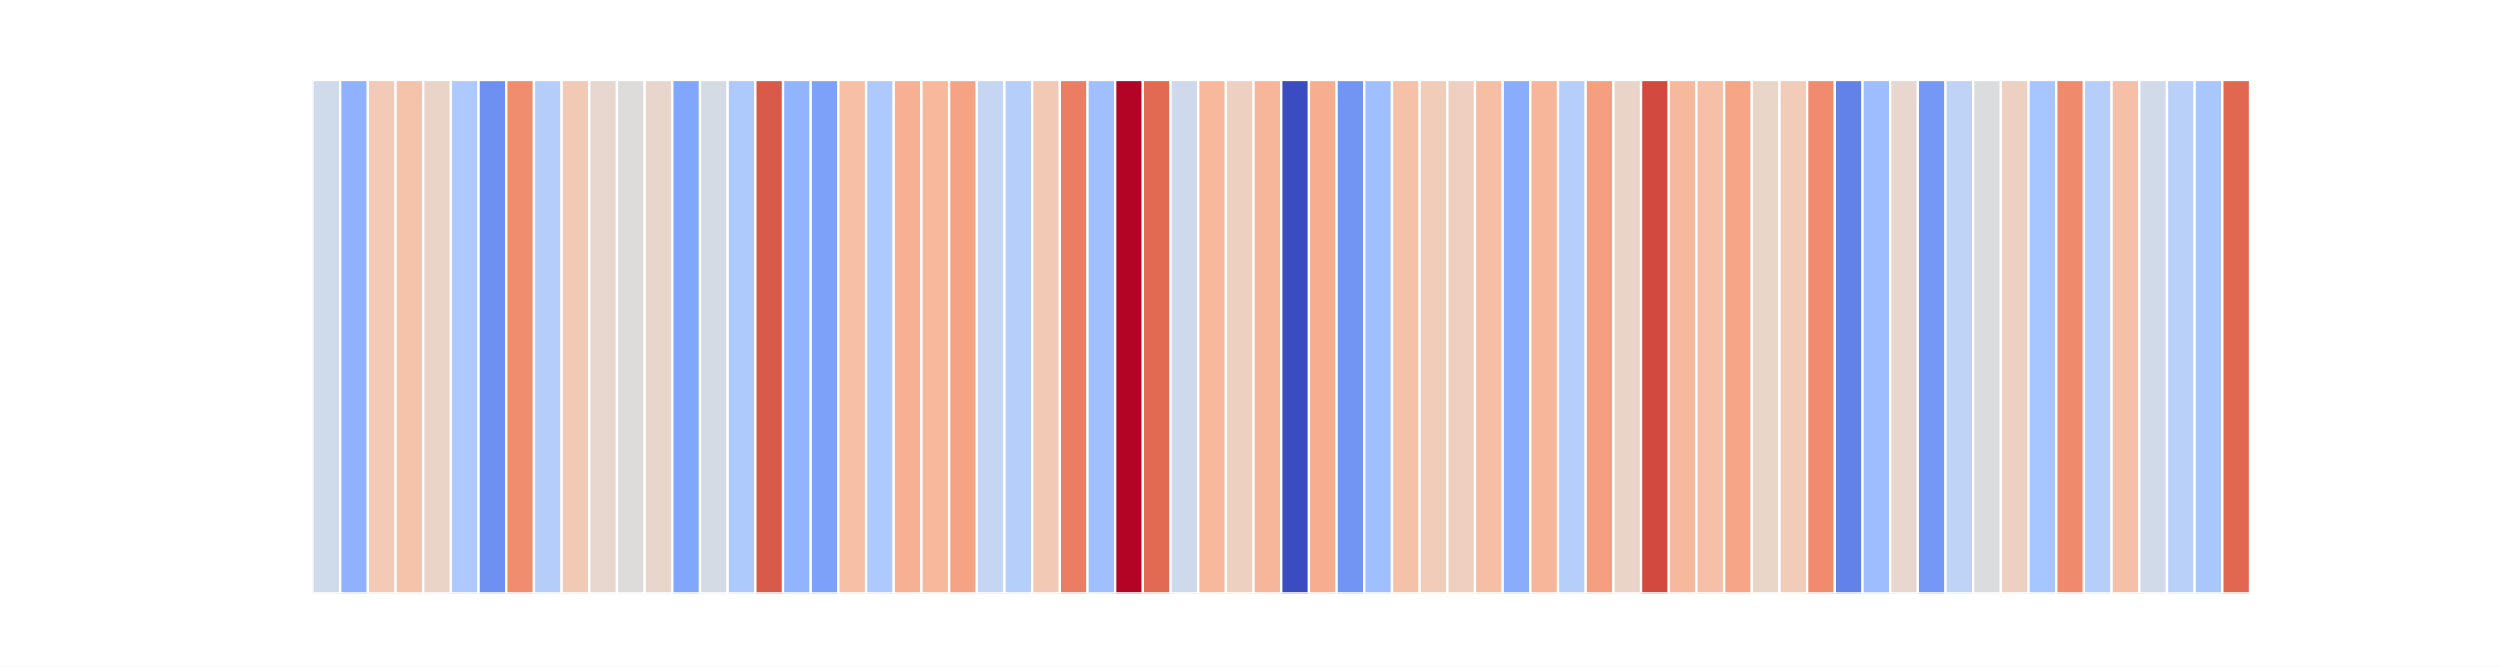
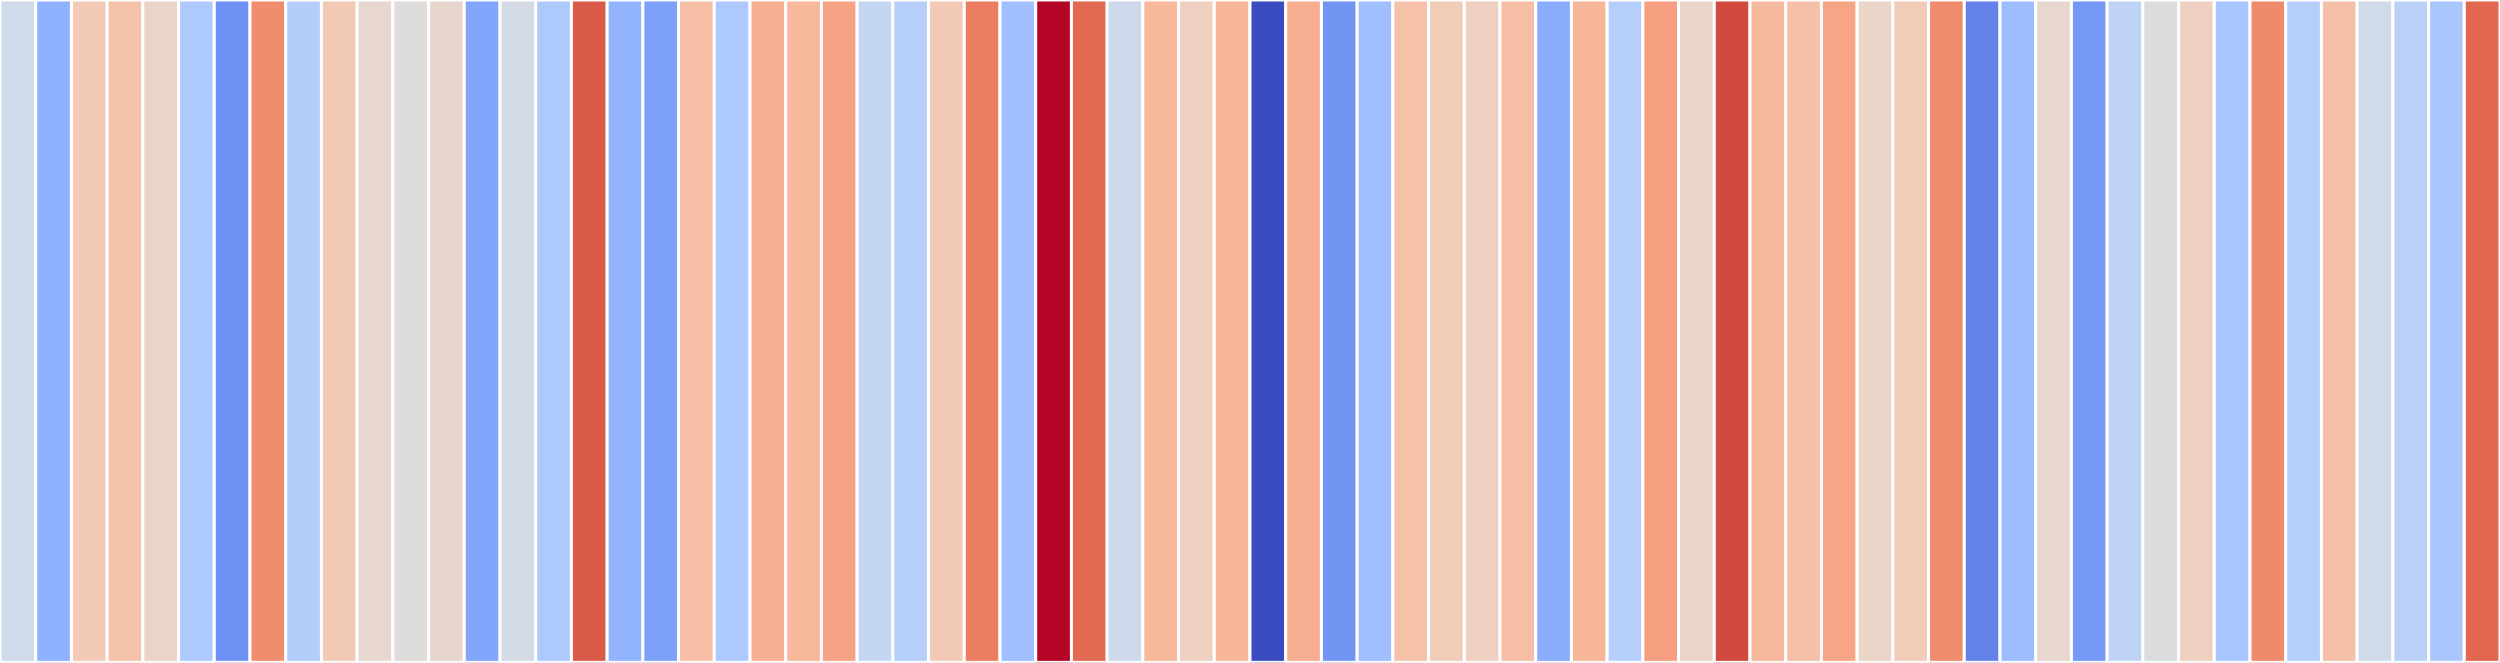
- <svg xmlns="http://www.w3.org/2000/svg" width="1080pt" height="288pt" viewBox="0 0 1080 288" version="1.1">
+ <svg xmlns="http://www.w3.org/2000/svg" width="837pt" height="221.76pt" viewBox="0 0 837 221.76" version="1.1">
  <defs>
    <style type="text/css">*{stroke-linejoin: round; stroke-linecap: butt}</style>
  </defs>
  <g id="figure_1">
    <g id="patch_1">
-       <path d="M 0 288  L 1080 288  L 1080 0  L 0 0  z " style="fill: #ffffff" />
+       <path d="M 0 221.76  L 837 221.76  L 837 0  L 0 0  z " style="fill: #ffffff" />
    </g>
    <g id="axes_1">
-       <g id="patch_2">
-         <path d="M 135 256.32  L 972 256.32  L 972 34.56  L 135 34.56  z " style="fill: #ffffff" />
+       <g id="QuadMesh_1">
+         <path d="M 0 -0  L 11.957 -0  L 11.957 221.76  L 0 221.76  L 0 -0  " clip-path="url(#pc85d2914f3)" style="fill: #cfdaea; stroke: #ffffff" />
+         <path d="M 11.957 -0  L 23.914 -0  L 23.914 221.76  L 11.957 221.76  L 11.957 -0  " clip-path="url(#pc85d2914f3)" style="fill: #8fb1fe; stroke: #ffffff" />
+         <path d="M 23.914 -0  L 35.871 -0  L 35.871 221.76  L 23.914 221.76  L 23.914 -0  " clip-path="url(#pc85d2914f3)" style="fill: #f2cab5; stroke: #ffffff" />
+         <path d="M 35.871 -0  L 47.829 -0  L 47.829 221.76  L 35.871 221.76  L 35.871 -0  " clip-path="url(#pc85d2914f3)" style="fill: #f5c2aa; stroke: #ffffff" />
+         <path d="M 47.829 -0  L 59.786 -0  L 59.786 221.76  L 47.829 221.76  L 47.829 -0  " clip-path="url(#pc85d2914f3)" style="fill: #ead4c8; stroke: #ffffff" />
+         <path d="M 59.786 -0  L 71.743 -0  L 71.743 221.76  L 59.786 221.76  L 59.786 -0  " clip-path="url(#pc85d2914f3)" style="fill: #adc9fd; stroke: #ffffff" />
+         <path d="M 71.743 -0  L 83.7 -0  L 83.7 221.76  L 71.743 221.76  L 71.743 -0  " clip-path="url(#pc85d2914f3)" style="fill: #6e90f2; stroke: #ffffff" />
+         <path d="M 83.7 -0  L 95.657 -0  L 95.657 221.76  L 83.7 221.76  L 83.7 -0  " clip-path="url(#pc85d2914f3)" style="fill: #f18d6f; stroke: #ffffff" />
+         <path d="M 95.657 -0  L 107.614 -0  L 107.614 221.76  L 95.657 221.76  L 95.657 -0  " clip-path="url(#pc85d2914f3)" style="fill: #b5cdfa; stroke: #ffffff" />
+         <path d="M 107.614 -0  L 119.571 -0  L 119.571 221.76  L 107.614 221.76  L 107.614 -0  " clip-path="url(#pc85d2914f3)" style="fill: #f2c9b4; stroke: #ffffff" />
+         <path d="M 119.571 -0  L 131.529 -0  L 131.529 221.76  L 119.571 221.76  L 119.571 -0  " clip-path="url(#pc85d2914f3)" style="fill: #e7d7ce; stroke: #ffffff" />
+         <path d="M 131.529 -0  L 143.486 -0  L 143.486 221.76  L 131.529 221.76  L 131.529 -0  " clip-path="url(#pc85d2914f3)" style="fill: #dedcdb; stroke: #ffffff" />
+         <path d="M 143.486 -0  L 155.443 -0  L 155.443 221.76  L 143.486 221.76  L 143.486 -0  " clip-path="url(#pc85d2914f3)" style="fill: #e8d6cc; stroke: #ffffff" />
+         <path d="M 155.443 -0  L 167.4 -0  L 167.4 221.76  L 155.443 221.76  L 155.443 -0  " clip-path="url(#pc85d2914f3)" style="fill: #82a6fb; stroke: #ffffff" />
+         <path d="M 167.4 -0  L 179.357 -0  L 179.357 221.76  L 167.4 221.76  L 167.4 -0  " clip-path="url(#pc85d2914f3)" style="fill: #d5dbe5; stroke: #ffffff" />
+         <path d="M 179.357 -0  L 191.314 -0  L 191.314 221.76  L 179.357 221.76  L 179.357 -0  " clip-path="url(#pc85d2914f3)" style="fill: #aec9fc; stroke: #ffffff" />
+         <path d="M 191.314 -0  L 203.271 -0  L 203.271 221.76  L 191.314 221.76  L 191.314 -0  " clip-path="url(#pc85d2914f3)" style="fill: #da5a49; stroke: #ffffff" />
+         <path d="M 203.271 -0  L 215.229 -0  L 215.229 221.76  L 203.271 221.76  L 203.271 -0  " clip-path="url(#pc85d2914f3)" style="fill: #92b4fe; stroke: #ffffff" />
+         <path d="M 215.229 -0  L 227.186 -0  L 227.186 221.76  L 215.229 221.76  L 215.229 -0  " clip-path="url(#pc85d2914f3)" style="fill: #7da0f9; stroke: #ffffff" />
+         <path d="M 227.186 -0  L 239.143 -0  L 239.143 221.76  L 227.186 221.76  L 227.186 -0  " clip-path="url(#pc85d2914f3)" style="fill: #f6bfa6; stroke: #ffffff" />
+         <path d="M 239.143 -0  L 251.1 -0  L 251.1 221.76  L 239.143 221.76  L 239.143 -0  " clip-path="url(#pc85d2914f3)" style="fill: #adc9fd; stroke: #ffffff" />
+         <path d="M 251.1 -0  L 263.057 -0  L 263.057 221.76  L 251.1 221.76  L 251.1 -0  " clip-path="url(#pc85d2914f3)" style="fill: #f7b093; stroke: #ffffff" />
+         <path d="M 263.057 -0  L 275.014 -0  L 275.014 221.76  L 263.057 221.76  L 263.057 -0  " clip-path="url(#pc85d2914f3)" style="fill: #f7b89c; stroke: #ffffff" />
+         <path d="M 275.014 -0  L 286.971 -0  L 286.971 221.76  L 275.014 221.76  L 275.014 -0  " clip-path="url(#pc85d2914f3)" style="fill: #f6a385; stroke: #ffffff" />
+         <path d="M 286.971 -0  L 298.929 -0  L 298.929 221.76  L 286.971 221.76  L 286.971 -0  " clip-path="url(#pc85d2914f3)" style="fill: #c5d6f2; stroke: #ffffff" />
+         <path d="M 298.929 -0  L 310.886 -0  L 310.886 221.76  L 298.929 221.76  L 298.929 -0  " clip-path="url(#pc85d2914f3)" style="fill: #b6cefa; stroke: #ffffff" />
+         <path d="M 310.886 -0  L 322.843 -0  L 322.843 221.76  L 310.886 221.76  L 310.886 -0  " clip-path="url(#pc85d2914f3)" style="fill: #f2c9b4; stroke: #ffffff" />
+         <path d="M 322.843 -0  L 334.8 -0  L 334.8 221.76  L 322.843 221.76  L 322.843 -0  " clip-path="url(#pc85d2914f3)" style="fill: #eb7d62; stroke: #ffffff" />
+         <path d="M 334.8 -0  L 346.757 -0  L 346.757 221.76  L 334.8 221.76  L 334.8 -0  " clip-path="url(#pc85d2914f3)" style="fill: #9fbfff; stroke: #ffffff" />
+         <path d="M 346.757 -0  L 358.714 -0  L 358.714 221.76  L 346.757 221.76  L 346.757 -0  " clip-path="url(#pc85d2914f3)" style="fill: #b40426; stroke: #ffffff" />
+         <path d="M 358.714 -0  L 370.671 -0  L 370.671 221.76  L 358.714 221.76  L 358.714 -0  " clip-path="url(#pc85d2914f3)" style="fill: #e26952; stroke: #ffffff" />
+         <path d="M 370.671 -0  L 382.629 -0  L 382.629 221.76  L 370.671 221.76  L 370.671 -0  " clip-path="url(#pc85d2914f3)" style="fill: #cedaeb; stroke: #ffffff" />
+         <path d="M 382.629 -0  L 394.586 -0  L 394.586 221.76  L 382.629 221.76  L 382.629 -0  " clip-path="url(#pc85d2914f3)" style="fill: #f7b89c; stroke: #ffffff" />
+         <path d="M 394.586 -0  L 406.543 -0  L 406.543 221.76  L 394.586 221.76  L 394.586 -0  " clip-path="url(#pc85d2914f3)" style="fill: #eed0c0; stroke: #ffffff" />
+         <path d="M 406.543 -0  L 418.5 -0  L 418.5 221.76  L 406.543 221.76  L 406.543 -0  " clip-path="url(#pc85d2914f3)" style="fill: #f7b599; stroke: #ffffff" />
+         <path d="M 418.5 -0  L 430.457 -0  L 430.457 221.76  L 418.5 221.76  L 418.5 -0  " clip-path="url(#pc85d2914f3)" style="fill: #3b4cc0; stroke: #ffffff" />
+         <path d="M 430.457 -0  L 442.414 -0  L 442.414 221.76  L 430.457 221.76  L 430.457 -0  " clip-path="url(#pc85d2914f3)" style="fill: #f7ad90; stroke: #ffffff" />
+         <path d="M 442.414 -0  L 454.371 -0  L 454.371 221.76  L 442.414 221.76  L 442.414 -0  " clip-path="url(#pc85d2914f3)" style="fill: #7295f4; stroke: #ffffff" />
+         <path d="M 454.371 -0  L 466.329 -0  L 466.329 221.76  L 454.371 221.76  L 454.371 -0  " clip-path="url(#pc85d2914f3)" style="fill: #9fbfff; stroke: #ffffff" />
+         <path d="M 466.329 -0  L 478.286 -0  L 478.286 221.76  L 466.329 221.76  L 466.329 -0  " clip-path="url(#pc85d2914f3)" style="fill: #f5c1a9; stroke: #ffffff" />
+         <path d="M 478.286 -0  L 490.243 -0  L 490.243 221.76  L 478.286 221.76  L 478.286 -0  " clip-path="url(#pc85d2914f3)" style="fill: #f1ccb8; stroke: #ffffff" />
+         <path d="M 490.243 -0  L 502.2 -0  L 502.2 221.76  L 490.243 221.76  L 490.243 -0  " clip-path="url(#pc85d2914f3)" style="fill: #efcfbf; stroke: #ffffff" />
+         <path d="M 502.2 -0  L 514.157 -0  L 514.157 221.76  L 502.2 221.76  L 502.2 -0  " clip-path="url(#pc85d2914f3)" style="fill: #f6bea4; stroke: #ffffff" />
+         <path d="M 514.157 -0  L 526.114 -0  L 526.114 221.76  L 514.157 221.76  L 514.157 -0  " clip-path="url(#pc85d2914f3)" style="fill: #89acfd; stroke: #ffffff" />
+         <path d="M 526.114 -0  L 538.071 -0  L 538.071 221.76  L 526.114 221.76  L 526.114 -0  " clip-path="url(#pc85d2914f3)" style="fill: #f7b599; stroke: #ffffff" />
+         <path d="M 538.071 -0  L 550.029 -0  L 550.029 221.76  L 538.071 221.76  L 538.071 -0  " clip-path="url(#pc85d2914f3)" style="fill: #b6cefa; stroke: #ffffff" />
+         <path d="M 550.029 -0  L 561.986 -0  L 561.986 221.76  L 550.029 221.76  L 550.029 -0  " clip-path="url(#pc85d2914f3)" style="fill: #f59f80; stroke: #ffffff" />
+         <path d="M 561.986 -0  L 573.943 -0  L 573.943 221.76  L 561.986 221.76  L 561.986 -0  " clip-path="url(#pc85d2914f3)" style="fill: #ead4c8; stroke: #ffffff" />
+         <path d="M 573.943 -0  L 585.9 -0  L 585.9 221.76  L 573.943 221.76  L 573.943 -0  " clip-path="url(#pc85d2914f3)" style="fill: #d1493f; stroke: #ffffff" />
+         <path d="M 585.9 -0  L 597.857 -0  L 597.857 221.76  L 585.9 221.76  L 585.9 -0  " clip-path="url(#pc85d2914f3)" style="fill: #f7b99e; stroke: #ffffff" />
+         <path d="M 597.857 -0  L 609.814 -0  L 609.814 221.76  L 597.857 221.76  L 597.857 -0  " clip-path="url(#pc85d2914f3)" style="fill: #f5c0a7; stroke: #ffffff" />
+         <path d="M 609.814 -0  L 621.771 -0  L 621.771 221.76  L 609.814 221.76  L 609.814 -0  " clip-path="url(#pc85d2914f3)" style="fill: #f6a586; stroke: #ffffff" />
+         <path d="M 621.771 -0  L 633.729 -0  L 633.729 221.76  L 621.771 221.76  L 621.771 -0  " clip-path="url(#pc85d2914f3)" style="fill: #ead5c9; stroke: #ffffff" />
+         <path d="M 633.729 -0  L 645.686 -0  L 645.686 221.76  L 633.729 221.76  L 633.729 -0  " clip-path="url(#pc85d2914f3)" style="fill: #f1ccb8; stroke: #ffffff" />
+         <path d="M 645.686 -0  L 657.643 -0  L 657.643 221.76  L 645.686 221.76  L 645.686 -0  " clip-path="url(#pc85d2914f3)" style="fill: #f08b6e; stroke: #ffffff" />
+         <path d="M 657.643 -0  L 669.6 -0  L 669.6 221.76  L 657.643 221.76  L 657.643 -0  " clip-path="url(#pc85d2914f3)" style="fill: #6282ea; stroke: #ffffff" />
+         <path d="M 669.6 -0  L 681.557 -0  L 681.557 221.76  L 669.6 221.76  L 669.6 -0  " clip-path="url(#pc85d2914f3)" style="fill: #9dbdff; stroke: #ffffff" />
+         <path d="M 681.557 -0  L 693.514 -0  L 693.514 221.76  L 681.557 221.76  L 681.557 -0  " clip-path="url(#pc85d2914f3)" style="fill: #e7d7ce; stroke: #ffffff" />
+         <path d="M 693.514 -0  L 705.471 -0  L 705.471 221.76  L 693.514 221.76  L 693.514 -0  " clip-path="url(#pc85d2914f3)" style="fill: #7597f6; stroke: #ffffff" />
+         <path d="M 705.471 -0  L 717.429 -0  L 717.429 221.76  L 705.471 221.76  L 705.471 -0  " clip-path="url(#pc85d2914f3)" style="fill: #bfd3f6; stroke: #ffffff" />
+         <path d="M 717.429 -0  L 729.386 -0  L 729.386 221.76  L 717.429 221.76  L 717.429 -0  " clip-path="url(#pc85d2914f3)" style="fill: #dbdcde; stroke: #ffffff" />
+         <path d="M 729.386 -0  L 741.343 -0  L 741.343 221.76  L 729.386 221.76  L 729.386 -0  " clip-path="url(#pc85d2914f3)" style="fill: #eed0c0; stroke: #ffffff" />
+         <path d="M 741.343 -0  L 753.3 -0  L 753.3 221.76  L 741.343 221.76  L 741.343 -0  " clip-path="url(#pc85d2914f3)" style="fill: #a7c5fe; stroke: #ffffff" />
+         <path d="M 753.3 -0  L 765.257 -0  L 765.257 221.76  L 753.3 221.76  L 753.3 -0  " clip-path="url(#pc85d2914f3)" style="fill: #f08a6c; stroke: #ffffff" />
+         <path d="M 765.257 -0  L 777.214 -0  L 777.214 221.76  L 765.257 221.76  L 765.257 -0  " clip-path="url(#pc85d2914f3)" style="fill: #b6cefa; stroke: #ffffff" />
+         <path d="M 777.214 -0  L 789.171 -0  L 789.171 221.76  L 777.214 221.76  L 777.214 -0  " clip-path="url(#pc85d2914f3)" style="fill: #f5c0a7; stroke: #ffffff" />
+         <path d="M 789.171 -0  L 801.129 -0  L 801.129 221.76  L 789.171 221.76  L 789.171 -0  " clip-path="url(#pc85d2914f3)" style="fill: #d1dae9; stroke: #ffffff" />
+         <path d="M 801.129 -0  L 813.086 -0  L 813.086 221.76  L 801.129 221.76  L 801.129 -0  " clip-path="url(#pc85d2914f3)" style="fill: #b9d0f9; stroke: #ffffff" />
+         <path d="M 813.086 -0  L 825.043 -0  L 825.043 221.76  L 813.086 221.76  L 813.086 -0  " clip-path="url(#pc85d2914f3)" style="fill: #aac7fd; stroke: #ffffff" />
+         <path d="M 825.043 -0  L 837 -0  L 837 221.76  L 825.043 221.76  L 825.043 -0  " clip-path="url(#pc85d2914f3)" style="fill: #e16751; stroke: #ffffff" />
      </g>
-       <g id="QuadMesh_1">
-         <path d="M 135 34.56  L 146.957 34.56  L 146.957 256.32  L 135 256.32  L 135 34.56  " clip-path="url(#p5ff3f18e24)" style="fill: #cfdaea; stroke: #ffffff" />
-         <path d="M 146.957 34.56  L 158.914 34.56  L 158.914 256.32  L 146.957 256.32  L 146.957 34.56  " clip-path="url(#p5ff3f18e24)" style="fill: #8fb1fe; stroke: #ffffff" />
-         <path d="M 158.914 34.56  L 170.871 34.56  L 170.871 256.32  L 158.914 256.32  L 158.914 34.56  " clip-path="url(#p5ff3f18e24)" style="fill: #f2cab5; stroke: #ffffff" />
-         <path d="M 170.871 34.56  L 182.829 34.56  L 182.829 256.32  L 170.871 256.32  L 170.871 34.56  " clip-path="url(#p5ff3f18e24)" style="fill: #f5c2aa; stroke: #ffffff" />
-         <path d="M 182.829 34.56  L 194.786 34.56  L 194.786 256.32  L 182.829 256.32  L 182.829 34.56  " clip-path="url(#p5ff3f18e24)" style="fill: #ead4c8; stroke: #ffffff" />
-         <path d="M 194.786 34.56  L 206.743 34.56  L 206.743 256.32  L 194.786 256.32  L 194.786 34.56  " clip-path="url(#p5ff3f18e24)" style="fill: #adc9fd; stroke: #ffffff" />
-         <path d="M 206.743 34.56  L 218.7 34.56  L 218.7 256.32  L 206.743 256.32  L 206.743 34.56  " clip-path="url(#p5ff3f18e24)" style="fill: #6e90f2; stroke: #ffffff" />
-         <path d="M 218.7 34.56  L 230.657 34.56  L 230.657 256.32  L 218.7 256.32  L 218.7 34.56  " clip-path="url(#p5ff3f18e24)" style="fill: #f18d6f; stroke: #ffffff" />
-         <path d="M 230.657 34.56  L 242.614 34.56  L 242.614 256.32  L 230.657 256.32  L 230.657 34.56  " clip-path="url(#p5ff3f18e24)" style="fill: #b5cdfa; stroke: #ffffff" />
-         <path d="M 242.614 34.56  L 254.571 34.56  L 254.571 256.32  L 242.614 256.32  L 242.614 34.56  " clip-path="url(#p5ff3f18e24)" style="fill: #f2c9b4; stroke: #ffffff" />
-         <path d="M 254.571 34.56  L 266.529 34.56  L 266.529 256.32  L 254.571 256.32  L 254.571 34.56  " clip-path="url(#p5ff3f18e24)" style="fill: #e7d7ce; stroke: #ffffff" />
-         <path d="M 266.529 34.56  L 278.486 34.56  L 278.486 256.32  L 266.529 256.32  L 266.529 34.56  " clip-path="url(#p5ff3f18e24)" style="fill: #dedcdb; stroke: #ffffff" />
-         <path d="M 278.486 34.56  L 290.443 34.56  L 290.443 256.32  L 278.486 256.32  L 278.486 34.56  " clip-path="url(#p5ff3f18e24)" style="fill: #e8d6cc; stroke: #ffffff" />
-         <path d="M 290.443 34.56  L 302.4 34.56  L 302.4 256.32  L 290.443 256.32  L 290.443 34.56  " clip-path="url(#p5ff3f18e24)" style="fill: #82a6fb; stroke: #ffffff" />
-         <path d="M 302.4 34.56  L 314.357 34.56  L 314.357 256.32  L 302.4 256.32  L 302.4 34.56  " clip-path="url(#p5ff3f18e24)" style="fill: #d5dbe5; stroke: #ffffff" />
-         <path d="M 314.357 34.56  L 326.314 34.56  L 326.314 256.32  L 314.357 256.32  L 314.357 34.56  " clip-path="url(#p5ff3f18e24)" style="fill: #aec9fc; stroke: #ffffff" />
-         <path d="M 326.314 34.56  L 338.271 34.56  L 338.271 256.32  L 326.314 256.32  L 326.314 34.56  " clip-path="url(#p5ff3f18e24)" style="fill: #da5a49; stroke: #ffffff" />
-         <path d="M 338.271 34.56  L 350.229 34.56  L 350.229 256.32  L 338.271 256.32  L 338.271 34.56  " clip-path="url(#p5ff3f18e24)" style="fill: #92b4fe; stroke: #ffffff" />
-         <path d="M 350.229 34.56  L 362.186 34.56  L 362.186 256.32  L 350.229 256.32  L 350.229 34.56  " clip-path="url(#p5ff3f18e24)" style="fill: #7da0f9; stroke: #ffffff" />
-         <path d="M 362.186 34.56  L 374.143 34.56  L 374.143 256.32  L 362.186 256.32  L 362.186 34.56  " clip-path="url(#p5ff3f18e24)" style="fill: #f6bfa6; stroke: #ffffff" />
-         <path d="M 374.143 34.56  L 386.1 34.56  L 386.1 256.32  L 374.143 256.32  L 374.143 34.56  " clip-path="url(#p5ff3f18e24)" style="fill: #adc9fd; stroke: #ffffff" />
-         <path d="M 386.1 34.56  L 398.057 34.56  L 398.057 256.32  L 386.1 256.32  L 386.1 34.56  " clip-path="url(#p5ff3f18e24)" style="fill: #f7b093; stroke: #ffffff" />
-         <path d="M 398.057 34.56  L 410.014 34.56  L 410.014 256.32  L 398.057 256.32  L 398.057 34.56  " clip-path="url(#p5ff3f18e24)" style="fill: #f7b89c; stroke: #ffffff" />
-         <path d="M 410.014 34.56  L 421.971 34.56  L 421.971 256.32  L 410.014 256.32  L 410.014 34.56  " clip-path="url(#p5ff3f18e24)" style="fill: #f6a385; stroke: #ffffff" />
-         <path d="M 421.971 34.56  L 433.929 34.56  L 433.929 256.32  L 421.971 256.32  L 421.971 34.56  " clip-path="url(#p5ff3f18e24)" style="fill: #c5d6f2; stroke: #ffffff" />
-         <path d="M 433.929 34.56  L 445.886 34.56  L 445.886 256.32  L 433.929 256.32  L 433.929 34.56  " clip-path="url(#p5ff3f18e24)" style="fill: #b6cefa; stroke: #ffffff" />
-         <path d="M 445.886 34.56  L 457.843 34.56  L 457.843 256.32  L 445.886 256.32  L 445.886 34.56  " clip-path="url(#p5ff3f18e24)" style="fill: #f2c9b4; stroke: #ffffff" />
-         <path d="M 457.843 34.56  L 469.8 34.56  L 469.8 256.32  L 457.843 256.32  L 457.843 34.56  " clip-path="url(#p5ff3f18e24)" style="fill: #eb7d62; stroke: #ffffff" />
-         <path d="M 469.8 34.56  L 481.757 34.56  L 481.757 256.32  L 469.8 256.32  L 469.8 34.56  " clip-path="url(#p5ff3f18e24)" style="fill: #9fbfff; stroke: #ffffff" />
-         <path d="M 481.757 34.56  L 493.714 34.56  L 493.714 256.32  L 481.757 256.32  L 481.757 34.56  " clip-path="url(#p5ff3f18e24)" style="fill: #b40426; stroke: #ffffff" />
-         <path d="M 493.714 34.56  L 505.671 34.56  L 505.671 256.32  L 493.714 256.32  L 493.714 34.56  " clip-path="url(#p5ff3f18e24)" style="fill: #e26952; stroke: #ffffff" />
-         <path d="M 505.671 34.56  L 517.629 34.56  L 517.629 256.32  L 505.671 256.32  L 505.671 34.56  " clip-path="url(#p5ff3f18e24)" style="fill: #cedaeb; stroke: #ffffff" />
-         <path d="M 517.629 34.56  L 529.586 34.56  L 529.586 256.32  L 517.629 256.32  L 517.629 34.56  " clip-path="url(#p5ff3f18e24)" style="fill: #f7b89c; stroke: #ffffff" />
-         <path d="M 529.586 34.56  L 541.543 34.56  L 541.543 256.32  L 529.586 256.32  L 529.586 34.56  " clip-path="url(#p5ff3f18e24)" style="fill: #eed0c0; stroke: #ffffff" />
-         <path d="M 541.543 34.56  L 553.5 34.56  L 553.5 256.32  L 541.543 256.32  L 541.543 34.56  " clip-path="url(#p5ff3f18e24)" style="fill: #f7b599; stroke: #ffffff" />
-         <path d="M 553.5 34.56  L 565.457 34.56  L 565.457 256.32  L 553.5 256.32  L 553.5 34.56  " clip-path="url(#p5ff3f18e24)" style="fill: #3b4cc0; stroke: #ffffff" />
-         <path d="M 565.457 34.56  L 577.414 34.56  L 577.414 256.32  L 565.457 256.32  L 565.457 34.56  " clip-path="url(#p5ff3f18e24)" style="fill: #f7ad90; stroke: #ffffff" />
-         <path d="M 577.414 34.56  L 589.371 34.56  L 589.371 256.32  L 577.414 256.32  L 577.414 34.56  " clip-path="url(#p5ff3f18e24)" style="fill: #7295f4; stroke: #ffffff" />
-         <path d="M 589.371 34.56  L 601.329 34.56  L 601.329 256.32  L 589.371 256.32  L 589.371 34.56  " clip-path="url(#p5ff3f18e24)" style="fill: #9fbfff; stroke: #ffffff" />
-         <path d="M 601.329 34.56  L 613.286 34.56  L 613.286 256.32  L 601.329 256.32  L 601.329 34.56  " clip-path="url(#p5ff3f18e24)" style="fill: #f5c1a9; stroke: #ffffff" />
-         <path d="M 613.286 34.56  L 625.243 34.56  L 625.243 256.32  L 613.286 256.32  L 613.286 34.56  " clip-path="url(#p5ff3f18e24)" style="fill: #f1ccb8; stroke: #ffffff" />
-         <path d="M 625.243 34.56  L 637.2 34.56  L 637.2 256.32  L 625.243 256.32  L 625.243 34.56  " clip-path="url(#p5ff3f18e24)" style="fill: #efcfbf; stroke: #ffffff" />
-         <path d="M 637.2 34.56  L 649.157 34.56  L 649.157 256.32  L 637.2 256.32  L 637.2 34.56  " clip-path="url(#p5ff3f18e24)" style="fill: #f6bea4; stroke: #ffffff" />
-         <path d="M 649.157 34.56  L 661.114 34.56  L 661.114 256.32  L 649.157 256.32  L 649.157 34.56  " clip-path="url(#p5ff3f18e24)" style="fill: #89acfd; stroke: #ffffff" />
-         <path d="M 661.114 34.56  L 673.071 34.56  L 673.071 256.32  L 661.114 256.32  L 661.114 34.56  " clip-path="url(#p5ff3f18e24)" style="fill: #f7b599; stroke: #ffffff" />
-         <path d="M 673.071 34.56  L 685.029 34.56  L 685.029 256.32  L 673.071 256.32  L 673.071 34.56  " clip-path="url(#p5ff3f18e24)" style="fill: #b6cefa; stroke: #ffffff" />
-         <path d="M 685.029 34.56  L 696.986 34.56  L 696.986 256.32  L 685.029 256.32  L 685.029 34.56  " clip-path="url(#p5ff3f18e24)" style="fill: #f59f80; stroke: #ffffff" />
-         <path d="M 696.986 34.56  L 708.943 34.56  L 708.943 256.32  L 696.986 256.32  L 696.986 34.56  " clip-path="url(#p5ff3f18e24)" style="fill: #ead4c8; stroke: #ffffff" />
-         <path d="M 708.943 34.56  L 720.9 34.56  L 720.9 256.32  L 708.943 256.32  L 708.943 34.56  " clip-path="url(#p5ff3f18e24)" style="fill: #d1493f; stroke: #ffffff" />
-         <path d="M 720.9 34.56  L 732.857 34.56  L 732.857 256.32  L 720.9 256.32  L 720.9 34.56  " clip-path="url(#p5ff3f18e24)" style="fill: #f7b99e; stroke: #ffffff" />
-         <path d="M 732.857 34.56  L 744.814 34.56  L 744.814 256.32  L 732.857 256.32  L 732.857 34.56  " clip-path="url(#p5ff3f18e24)" style="fill: #f5c0a7; stroke: #ffffff" />
-         <path d="M 744.814 34.56  L 756.771 34.56  L 756.771 256.32  L 744.814 256.32  L 744.814 34.56  " clip-path="url(#p5ff3f18e24)" style="fill: #f6a586; stroke: #ffffff" />
-         <path d="M 756.771 34.56  L 768.729 34.56  L 768.729 256.32  L 756.771 256.32  L 756.771 34.56  " clip-path="url(#p5ff3f18e24)" style="fill: #ead5c9; stroke: #ffffff" />
-         <path d="M 768.729 34.56  L 780.686 34.56  L 780.686 256.32  L 768.729 256.32  L 768.729 34.56  " clip-path="url(#p5ff3f18e24)" style="fill: #f1ccb8; stroke: #ffffff" />
-         <path d="M 780.686 34.56  L 792.643 34.56  L 792.643 256.32  L 780.686 256.32  L 780.686 34.56  " clip-path="url(#p5ff3f18e24)" style="fill: #f08b6e; stroke: #ffffff" />
-         <path d="M 792.643 34.56  L 804.6 34.56  L 804.6 256.32  L 792.643 256.32  L 792.643 34.56  " clip-path="url(#p5ff3f18e24)" style="fill: #6282ea; stroke: #ffffff" />
-         <path d="M 804.6 34.56  L 816.557 34.56  L 816.557 256.32  L 804.6 256.32  L 804.6 34.56  " clip-path="url(#p5ff3f18e24)" style="fill: #9dbdff; stroke: #ffffff" />
-         <path d="M 816.557 34.56  L 828.514 34.56  L 828.514 256.32  L 816.557 256.32  L 816.557 34.56  " clip-path="url(#p5ff3f18e24)" style="fill: #e7d7ce; stroke: #ffffff" />
-         <path d="M 828.514 34.56  L 840.471 34.56  L 840.471 256.32  L 828.514 256.32  L 828.514 34.56  " clip-path="url(#p5ff3f18e24)" style="fill: #7597f6; stroke: #ffffff" />
-         <path d="M 840.471 34.56  L 852.429 34.56  L 852.429 256.32  L 840.471 256.32  L 840.471 34.56  " clip-path="url(#p5ff3f18e24)" style="fill: #bfd3f6; stroke: #ffffff" />
-         <path d="M 852.429 34.56  L 864.386 34.56  L 864.386 256.32  L 852.429 256.32  L 852.429 34.56  " clip-path="url(#p5ff3f18e24)" style="fill: #dbdcde; stroke: #ffffff" />
-         <path d="M 864.386 34.56  L 876.343 34.56  L 876.343 256.32  L 864.386 256.32  L 864.386 34.56  " clip-path="url(#p5ff3f18e24)" style="fill: #eed0c0; stroke: #ffffff" />
-         <path d="M 876.343 34.56  L 888.3 34.56  L 888.3 256.32  L 876.343 256.32  L 876.343 34.56  " clip-path="url(#p5ff3f18e24)" style="fill: #a7c5fe; stroke: #ffffff" />
-         <path d="M 888.3 34.56  L 900.257 34.56  L 900.257 256.32  L 888.3 256.32  L 888.3 34.56  " clip-path="url(#p5ff3f18e24)" style="fill: #f08a6c; stroke: #ffffff" />
-         <path d="M 900.257 34.56  L 912.214 34.56  L 912.214 256.32  L 900.257 256.32  L 900.257 34.56  " clip-path="url(#p5ff3f18e24)" style="fill: #b6cefa; stroke: #ffffff" />
-         <path d="M 912.214 34.56  L 924.171 34.56  L 924.171 256.32  L 912.214 256.32  L 912.214 34.56  " clip-path="url(#p5ff3f18e24)" style="fill: #f5c0a7; stroke: #ffffff" />
-         <path d="M 924.171 34.56  L 936.129 34.56  L 936.129 256.32  L 924.171 256.32  L 924.171 34.56  " clip-path="url(#p5ff3f18e24)" style="fill: #d1dae9; stroke: #ffffff" />
-         <path d="M 936.129 34.56  L 948.086 34.56  L 948.086 256.32  L 936.129 256.32  L 936.129 34.56  " clip-path="url(#p5ff3f18e24)" style="fill: #b9d0f9; stroke: #ffffff" />
-         <path d="M 948.086 34.56  L 960.043 34.56  L 960.043 256.32  L 948.086 256.32  L 948.086 34.56  " clip-path="url(#p5ff3f18e24)" style="fill: #aac7fd; stroke: #ffffff" />
-         <path d="M 960.043 34.56  L 972 34.56  L 972 256.32  L 960.043 256.32  L 960.043 34.56  " clip-path="url(#p5ff3f18e24)" style="fill: #e16751; stroke: #ffffff" />
-       </g>
-       <g id="matplotlib.axis_1" />
-       <g id="matplotlib.axis_2" />
    </g>
  </g>
  <defs>
-     <clipPath id="p5ff3f18e24">
-       <rect x="135" y="34.56" width="837" height="221.76" />
+     <clipPath id="pc85d2914f3">
+       <rect x="0" y="-0" width="837" height="221.76" />
    </clipPath>
  </defs>
</svg>
